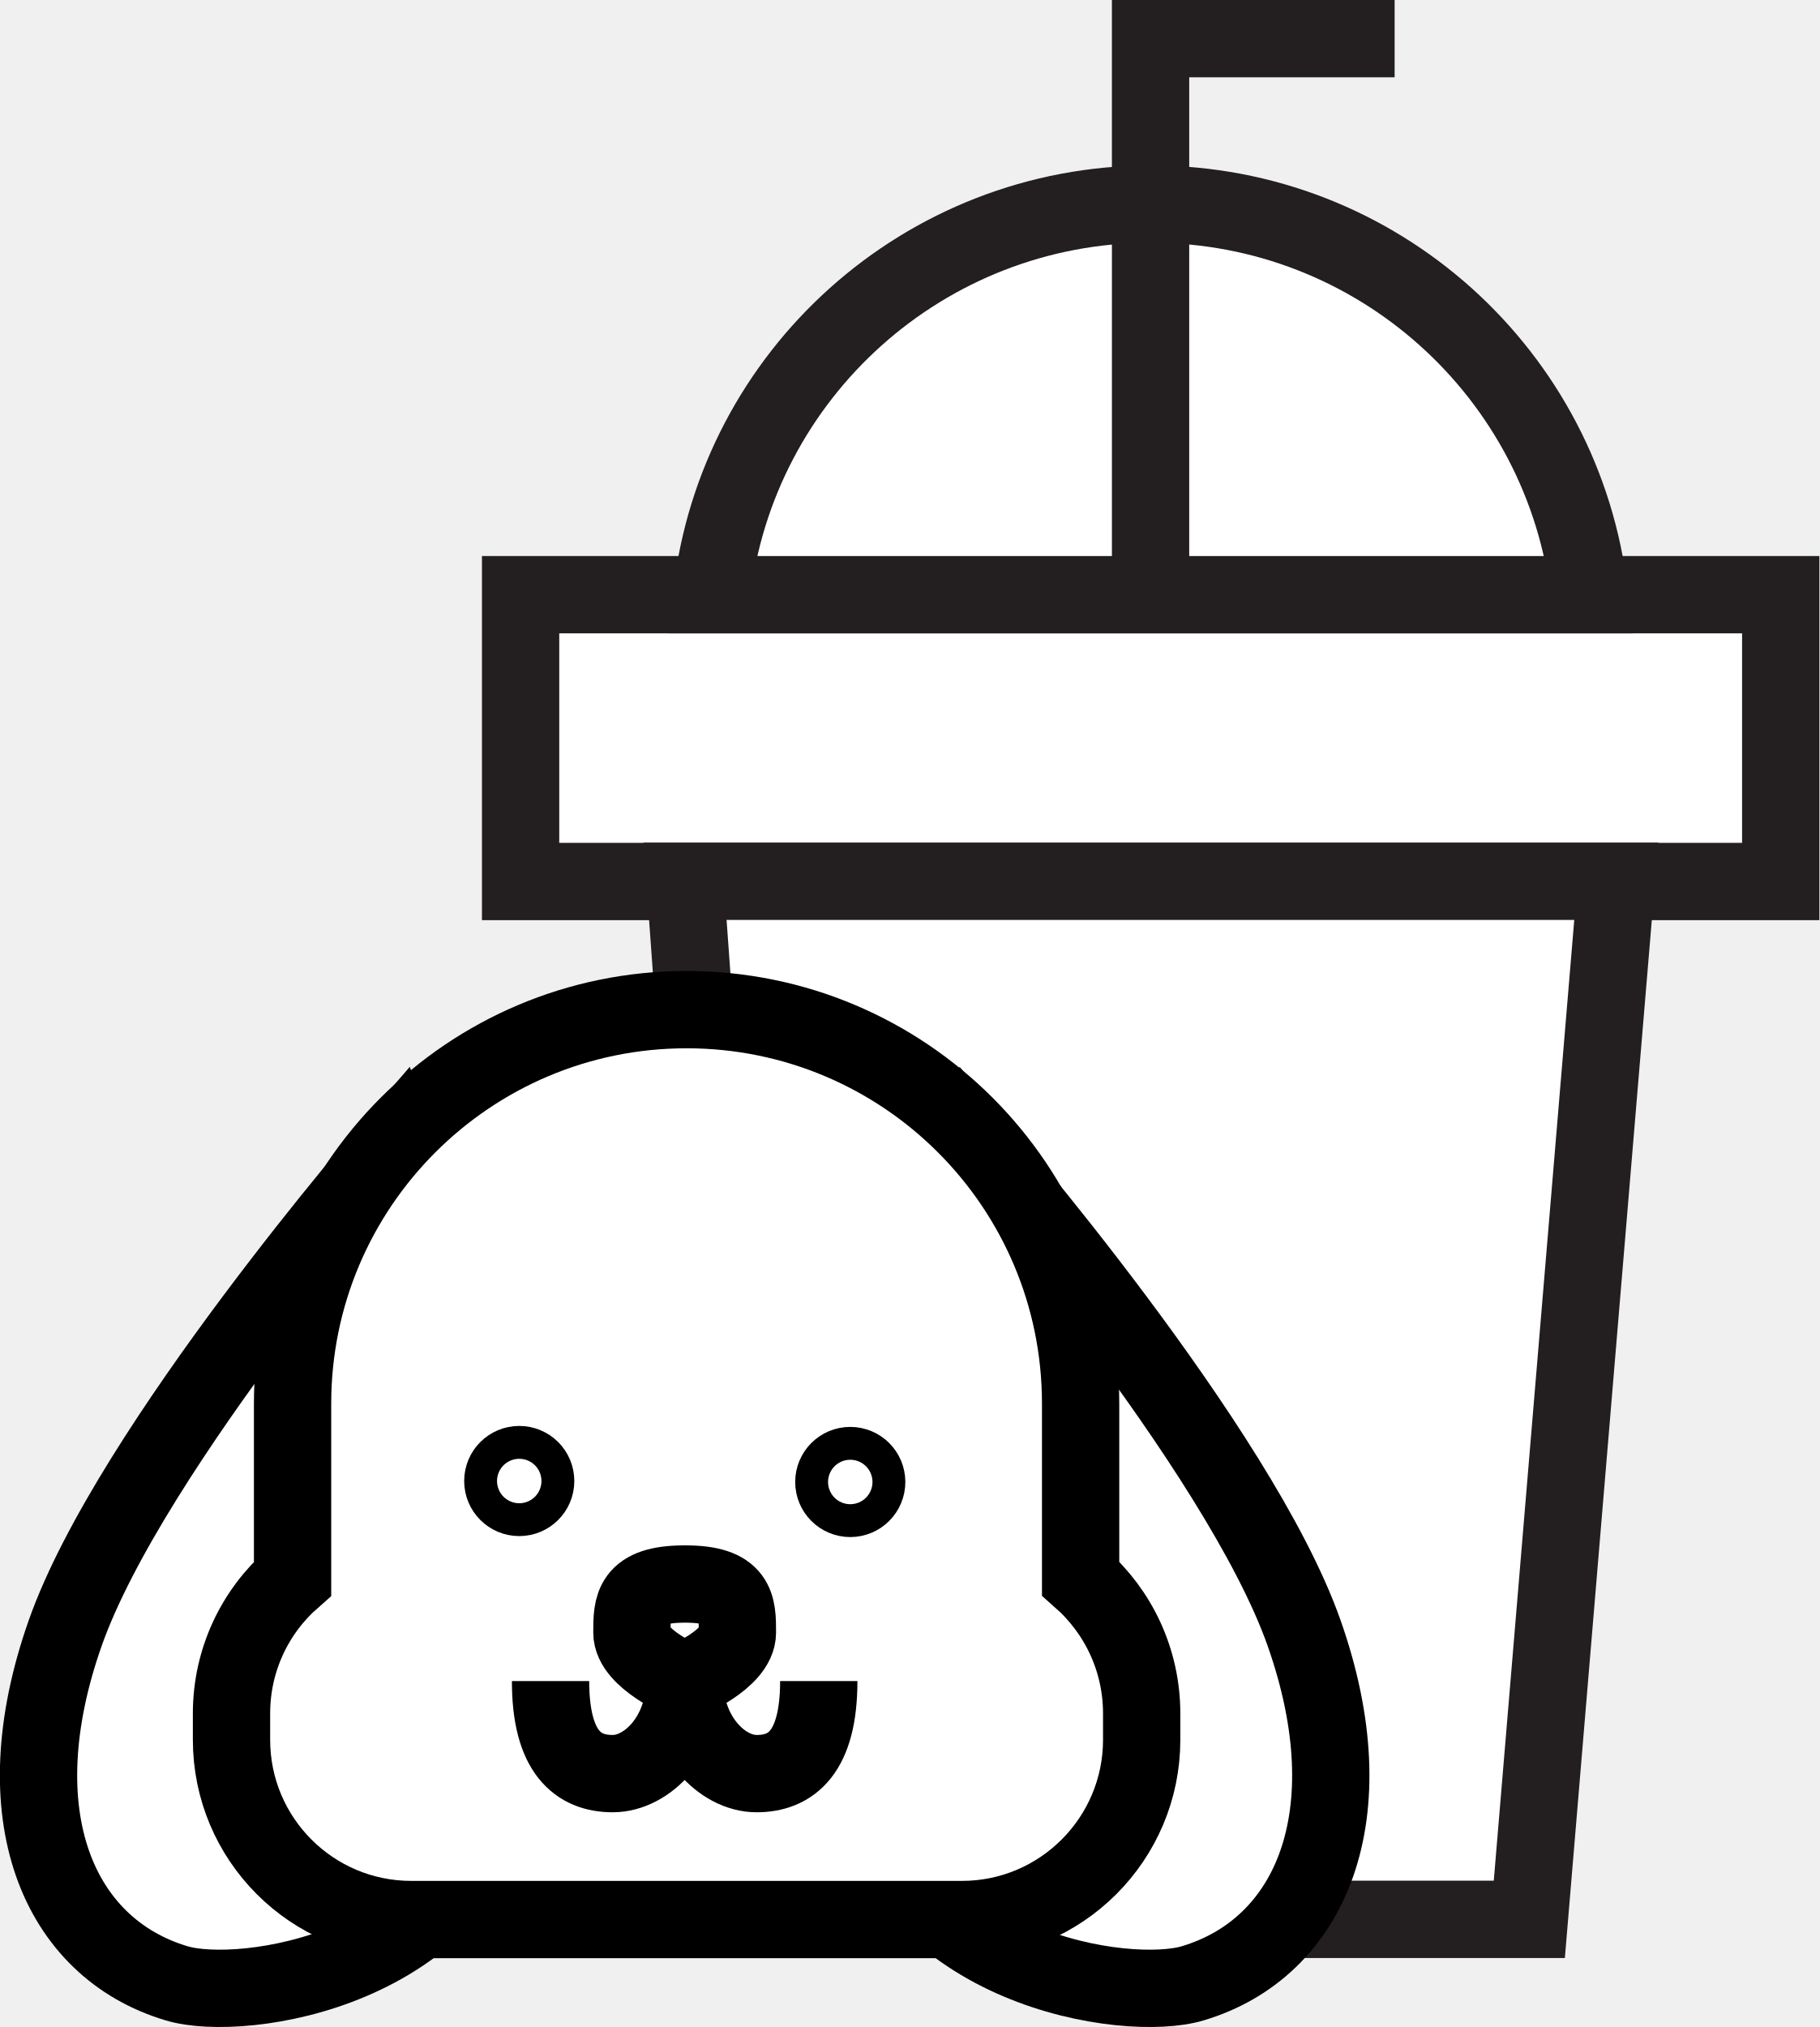
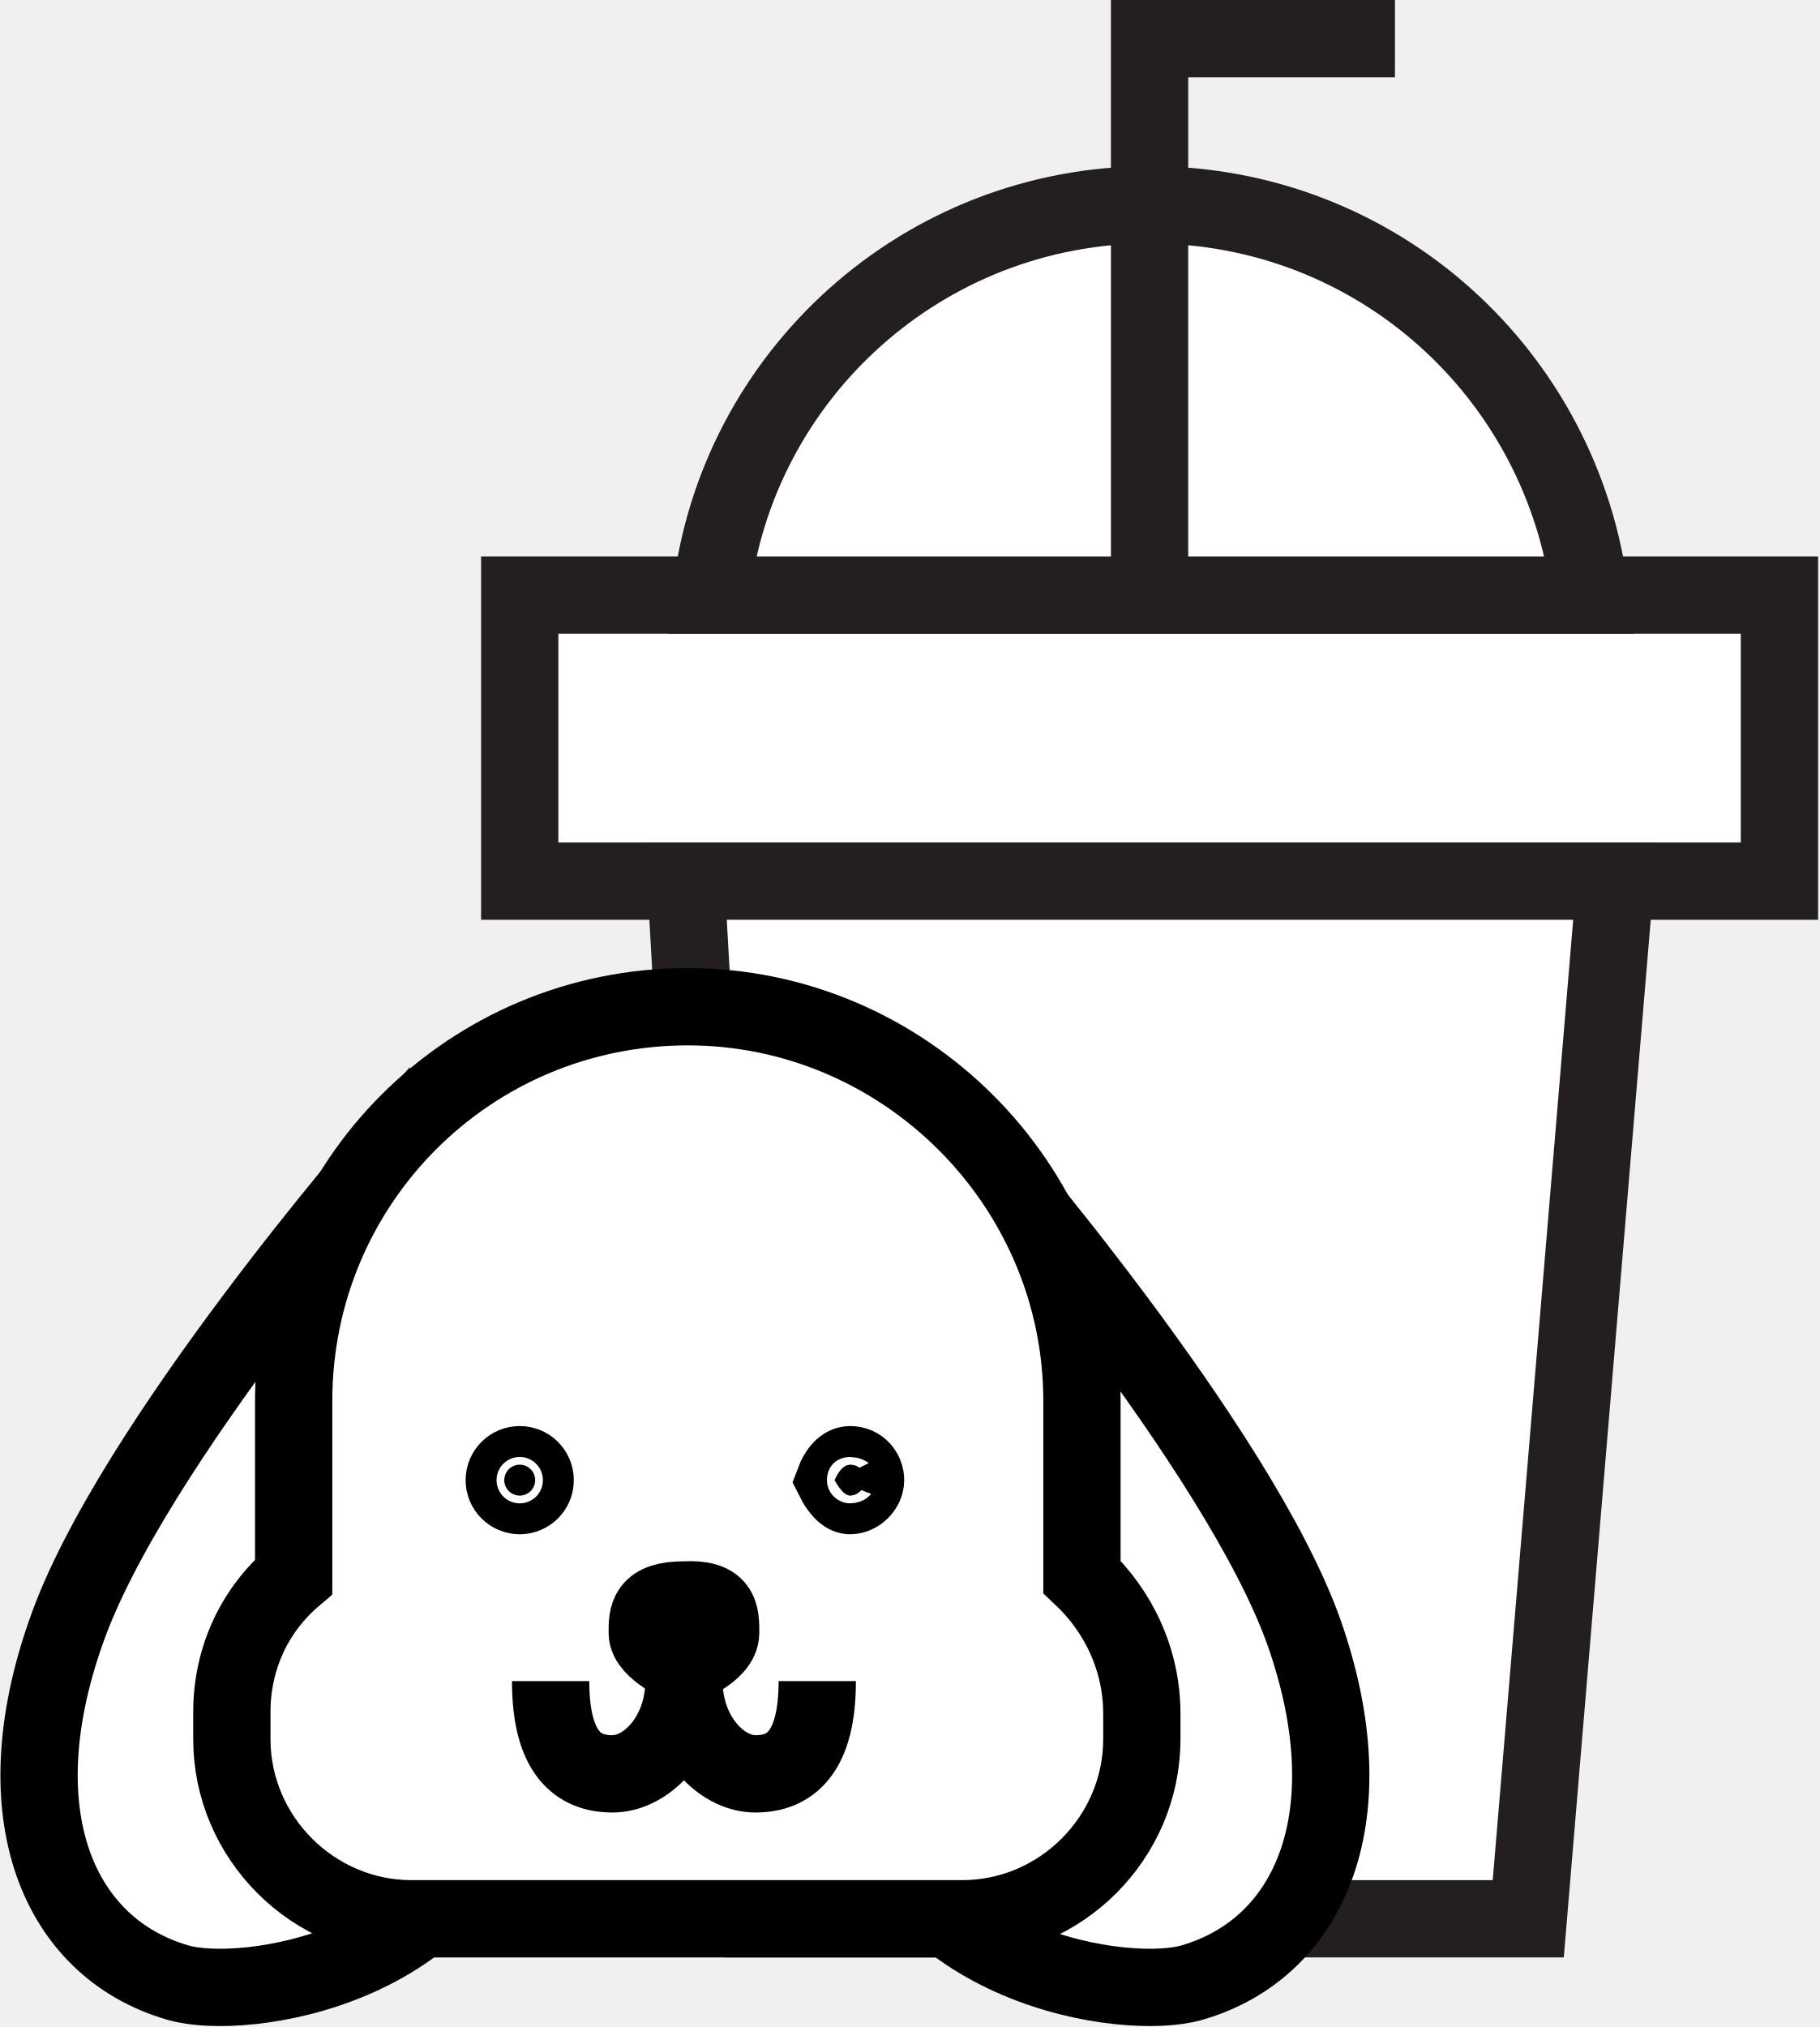
- <svg xmlns="http://www.w3.org/2000/svg" version="1.1" id="Layer_1" x="0px" y="0px" viewBox="0 0 94.15 104.88" style="enable-background:new 0 0 94.15 104.88;" xml:space="preserve">
+ <svg xmlns="http://www.w3.org/2000/svg" version="1.1" id="Layer_1" x="0px" y="0px" viewBox="0 0 94.2 104.9" style="enable-background:new 0 0 94.2 104.9;" xml:space="preserve">
  <style type="text/css">
	.st0{fill:#FFFFFF;stroke:#231F20;stroke-width:4;stroke-miterlimit:10;}
	.st1{fill:none;stroke:#231F20;stroke-width:4;stroke-miterlimit:10;}
	.st2{fill:#FFFFFF;stroke:#000000;stroke-width:4;stroke-miterlimit:10;}
- 	.st3{fill:none;stroke:#000000;stroke-width:4;stroke-miterlimit:10;}
+ 	.st3{stroke:#000000;stroke-width:4;stroke-miterlimit:10;}
+ 	.st4{fill:none;stroke:#000000;stroke-width:4;stroke-miterlimit:10;}
</style>
  <g>
-     <rect x="26.94" y="30.77" class="st0" width="65.21" height="14.84" />
-     <path class="st0" d="M82.25,30.77H36.83c1.3-11.39,10.99-20.21,22.72-20.21C71.28,10.55,80.95,19.38,82.25,30.77z" />
-     <polygon class="st0" points="39.34,99.31 79.14,99.31 83.64,45.6 35.45,45.6 35.83,50.87  " />
-     <polyline class="st1" points="59.54,29.7 59.54,2 72.17,2  " />
+     <rect x="26.9" y="30.8" class="st0" width="65.2" height="14.8" />
+     <path class="st0" d="M82.3,30.8H36.8c1.3-11.4,11-20.2,22.7-20.2C71.3,10.6,80.9,19.4,82.3,30.8z" />
+     <polygon class="st0" points="39.3,99.3 79.1,99.3 83.6,45.6 35.5,45.6 35.8,50.9  " />
+     <polyline class="st1" points="59.5,29.7 59.5,2 72.2,2  " />
    <g>
      <g>
-         <path class="st2" d="M3.37,84.51c-3.31,9.41-0.36,16.28,5.77,18.11c3.4,1.02,15.03-0.66,16.92-10.45     c1.89-9.79-5.66-32.99-5.66-32.99S6.74,74.92,3.37,84.51z" />
-         <path class="st2" d="M67.49,84.51c3.31,9.41,0.36,16.28-5.77,18.11c-3.4,1.02-15.03-0.66-16.92-10.45     c-1.89-9.79,5.66-32.99,5.66-32.99S64.12,74.92,67.49,84.51z" />
-         <path class="st2" d="M59.08,88.66v1.36c0,5.13-4.17,9.3-9.3,9.3h-28.5c-5.14,0-9.3-4.17-9.3-9.3v-1.36     c0-2.78,1.22-5.28,3.16-6.98v-9.05c0-11.26,9.13-20.39,20.39-20.39c5.63,0,10.73,2.28,14.42,5.97c3.69,3.69,5.97,8.79,5.97,14.41     v9.05C57.86,83.38,59.08,85.88,59.08,88.66z" />
+         <path class="st2" d="M3.4,84.5c-3.3,9.4-0.4,16.3,5.8,18.1c3.4,1,15-0.7,16.9-10.4c1.9-9.8-5.7-33-5.7-33S6.7,74.9,3.4,84.5z" />
+         <path class="st2" d="M67.5,84.5c3.3,9.4,0.4,16.3-5.8,18.1c-3.4,1-15-0.7-16.9-10.4c-1.9-9.8,5.7-33,5.7-33S64.1,74.9,67.5,84.5z     " />
+         <path class="st2" d="M59.1,88.7V90c0,5.1-4.2,9.3-9.3,9.3H21.3c-5.1,0-9.3-4.2-9.3-9.3v-1.4c0-2.8,1.2-5.3,3.2-7v-9.1     c0-11.3,9.1-20.4,20.4-20.4c5.6,0,10.7,2.3,14.4,6c3.7,3.7,6,8.8,6,14.4v9.1C57.9,83.4,59.1,85.9,59.1,88.7z" />
      </g>
      <g>
-         <circle class="st3" cx="26.87" cy="76.63" r="0.85" />
-         <circle class="st3" cx="44" cy="76.68" r="0.85" />
-         <path class="st3" d="M38.16,84.47c0,1.39-2.73,2.51-2.73,2.51s-2.73-1.13-2.73-2.51s0-2.51,2.73-2.51     C38.16,81.95,38.16,83.08,38.16,84.47z" />
-         <path class="st3" d="M35.43,86.98c0,2.84-1.94,4.79-3.72,4.79c-1.78,0-3.22-1.08-3.22-4.79" />
-         <path class="st3" d="M35.43,86.98c0,2.84,1.94,4.79,3.72,4.79s3.22-1.08,3.22-4.79" />
+         <circle class="st3" cx="26.9" cy="76.6" r="0.8" />
+         <path class="st3" d="M44,75.8c0.5,0,0.8,0.4,0.8,0.8s-0.4,0.8-0.8,0.8s-0.8-0.8-0.8-0.8S43.5,75.8,44,75.8z" />
+         <path class="st3" d="M37.3,84.5c0,1-1.9,1.7-1.9,1.7s-1.9-0.8-1.9-1.7s0-1.7,1.9-1.7C37.3,82.7,37.3,83.5,37.3,84.5z" />
+         <path class="st4" d="M35.4,87c0,2.8-1.9,4.8-3.7,4.8s-3.2-1.1-3.2-4.8" />
+         <path class="st4" d="M35.4,87c0,2.8,1.9,4.8,3.7,4.8s3.2-1.1,3.2-4.8" />
      </g>
    </g>
  </g>
</svg>
